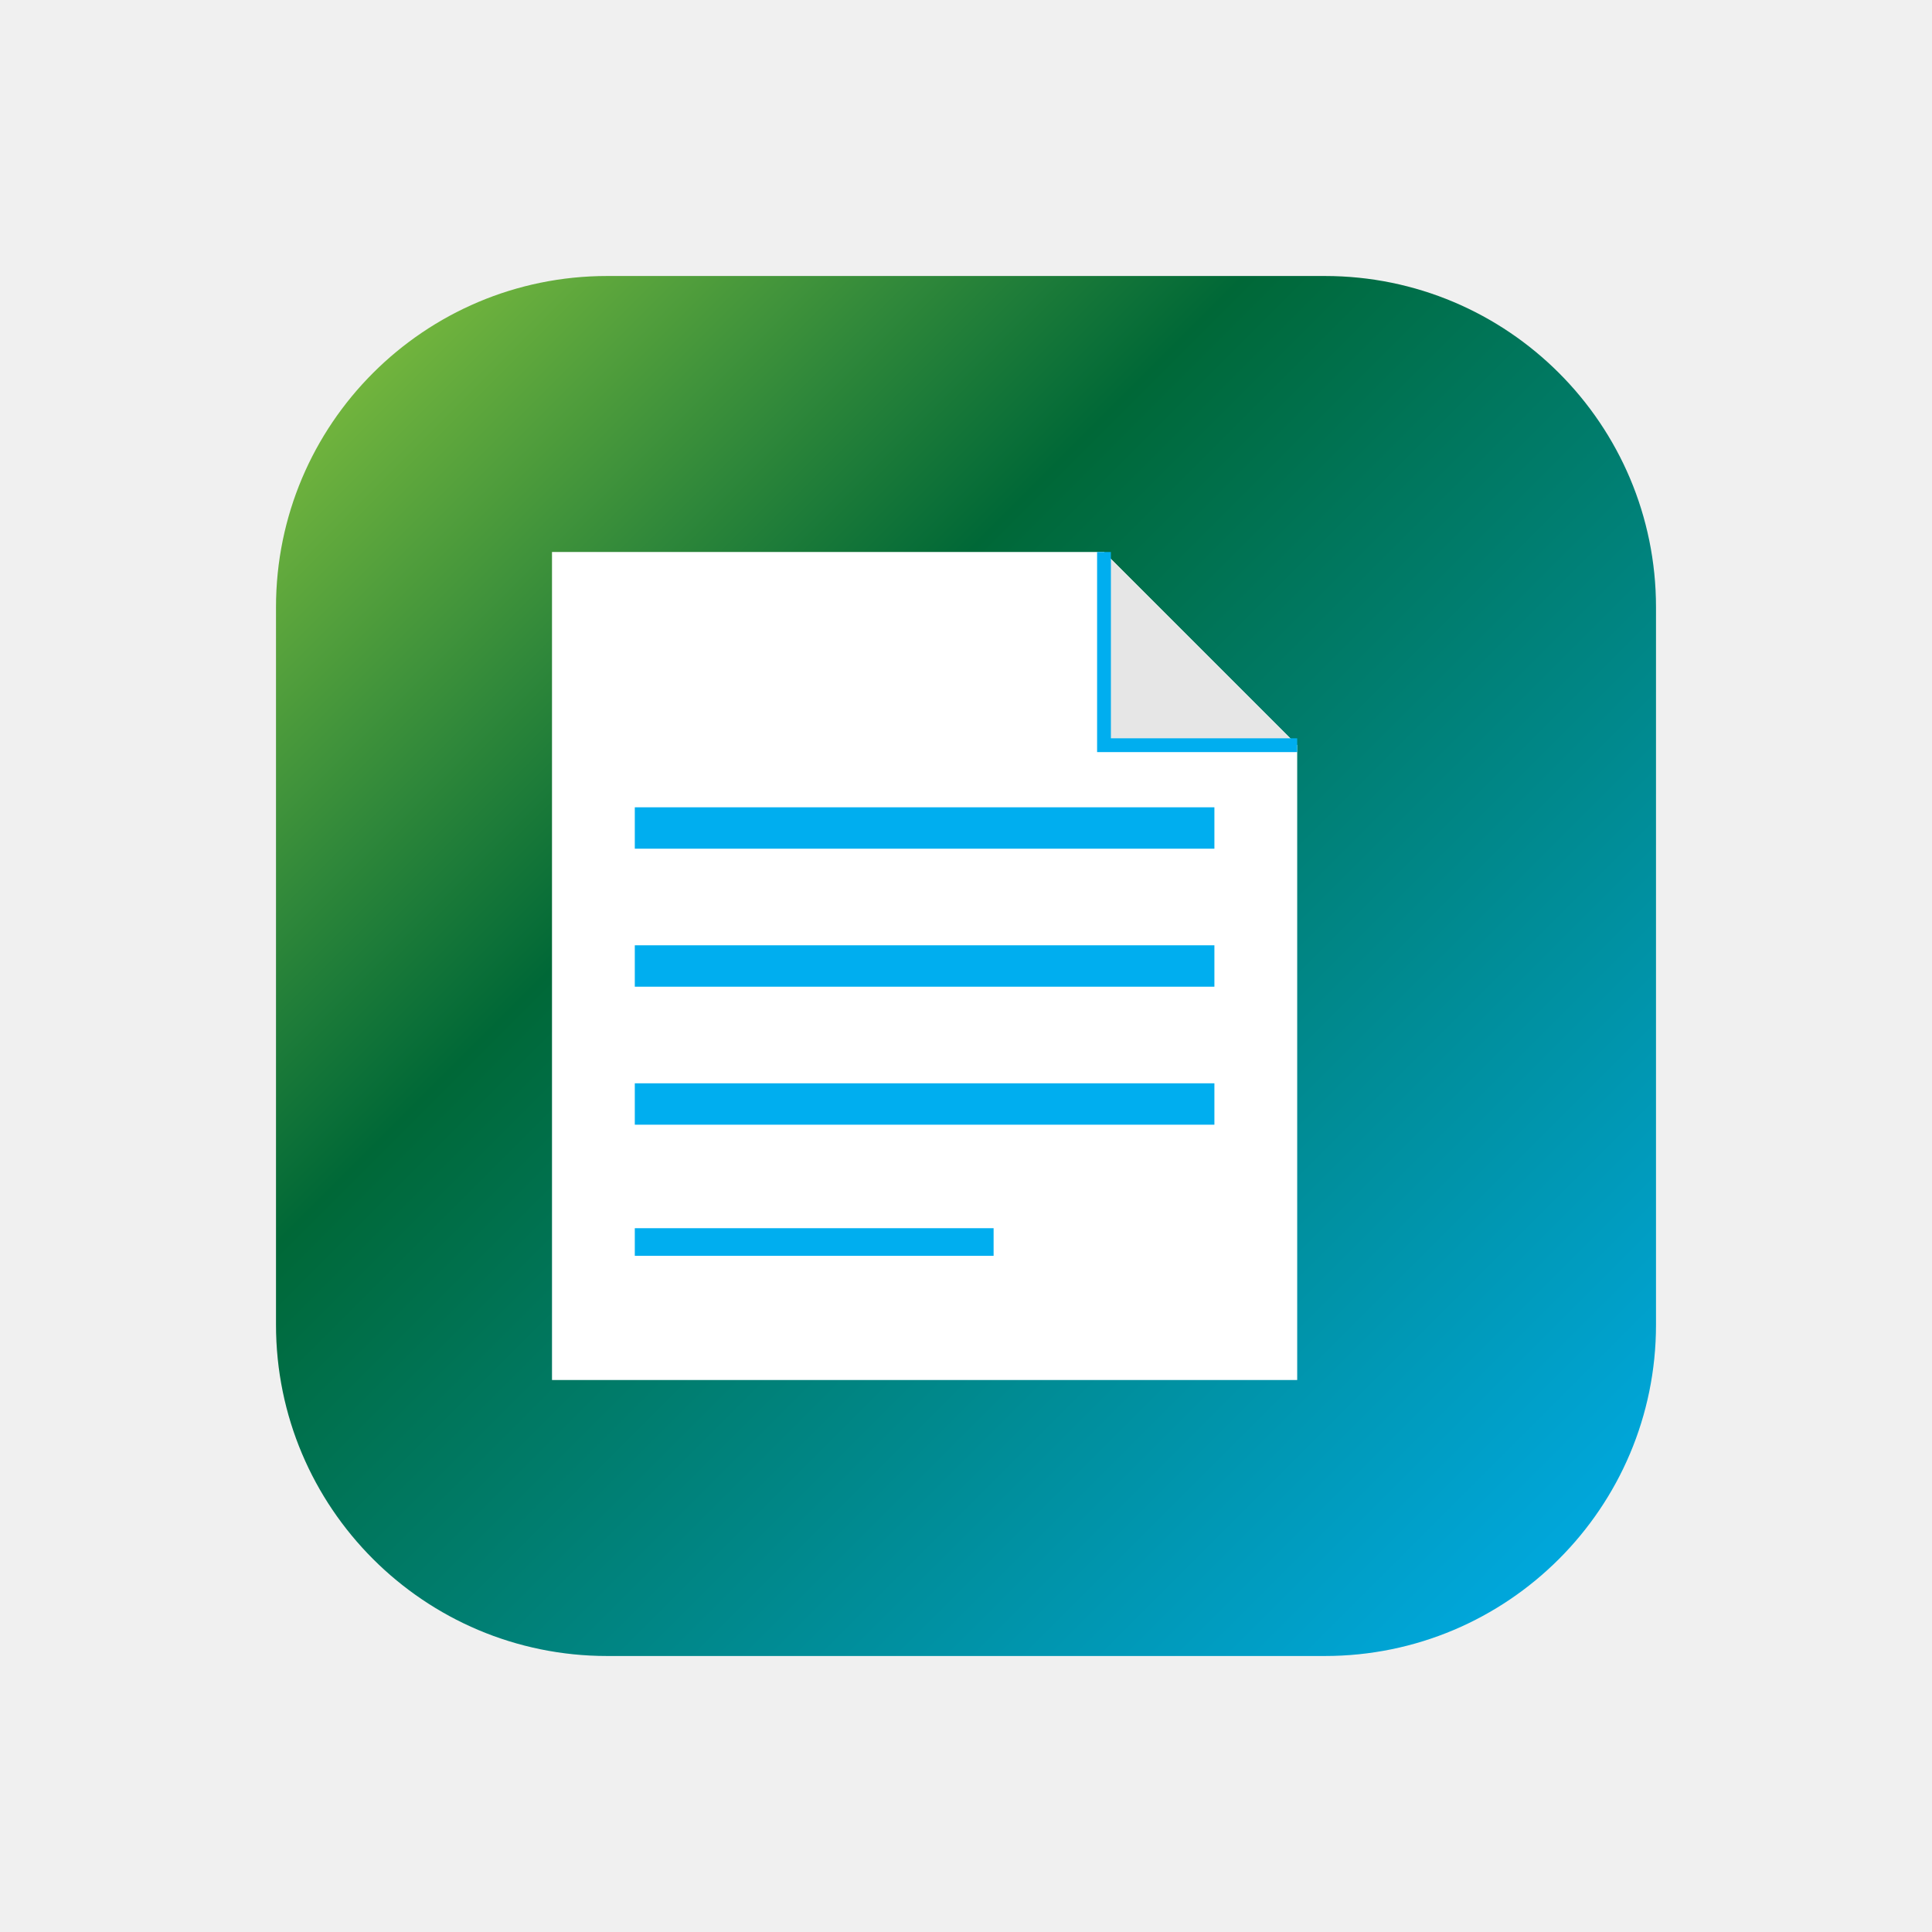
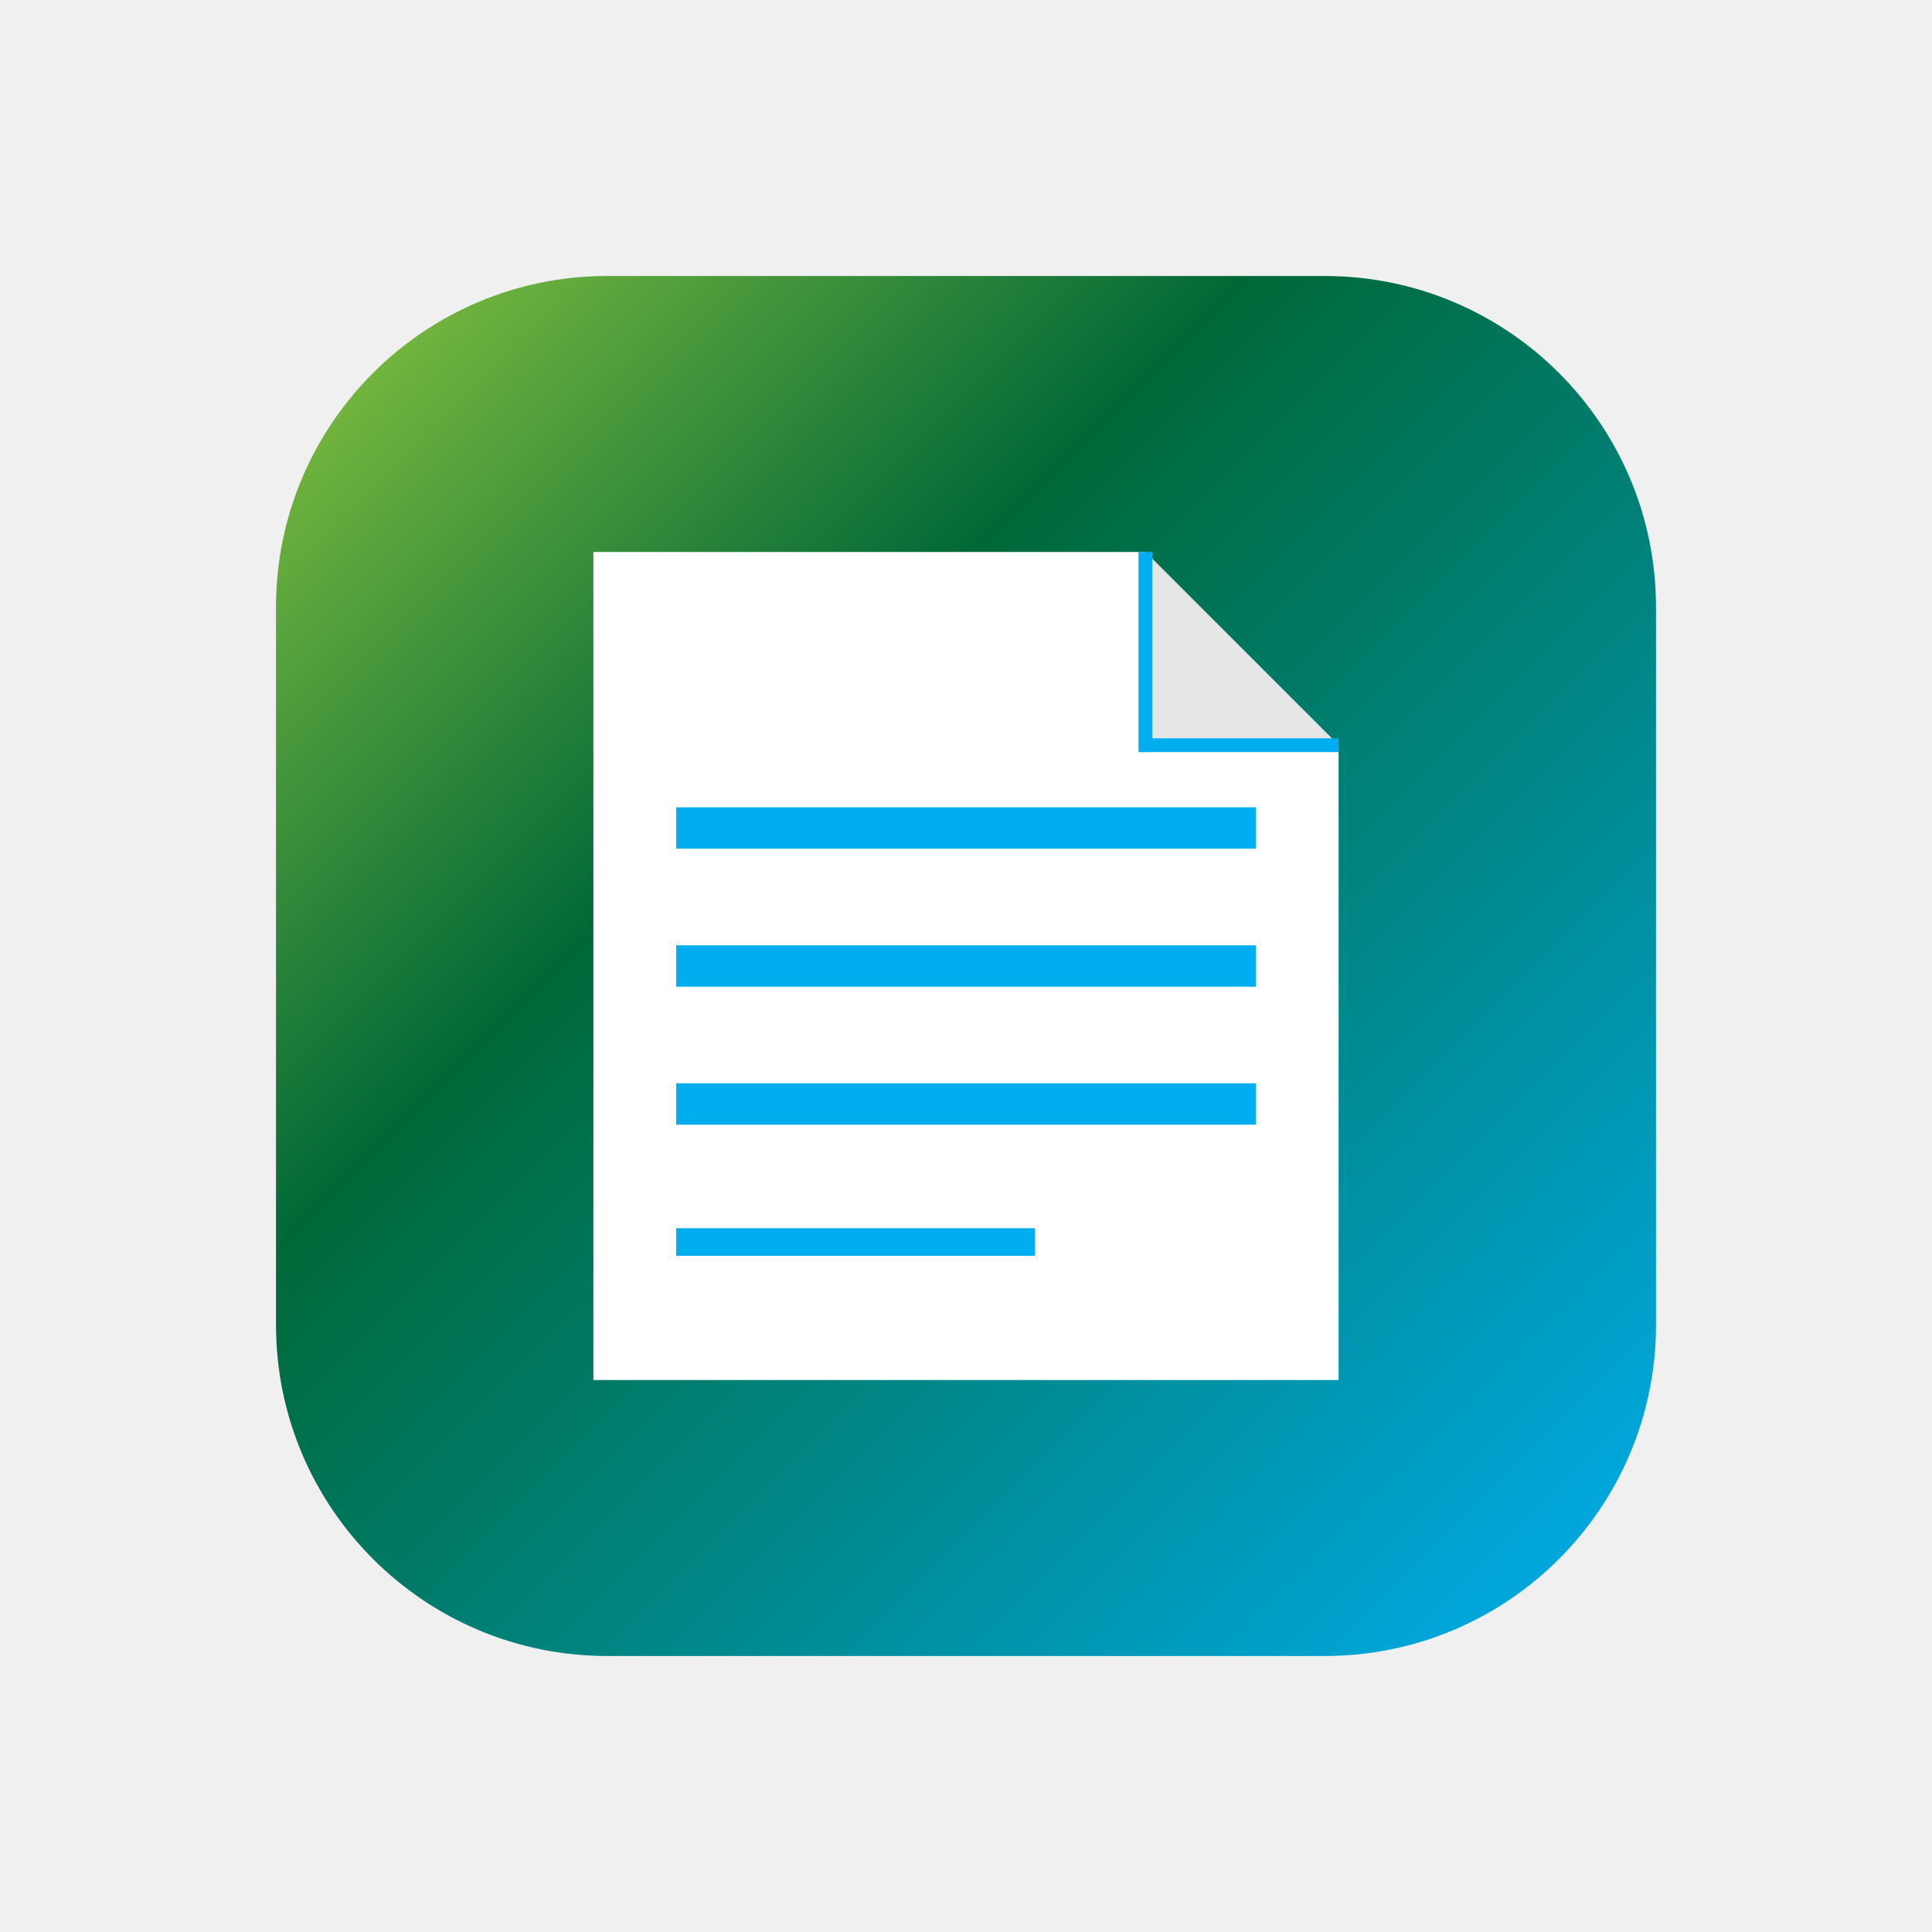
<svg xmlns="http://www.w3.org/2000/svg" width="70" height="70" viewBox="0 0 70 70" fill="none">
  <defs>
    <linearGradient id="logoIconGradient" x1="0%" y1="0%" x2="100%" y2="100%">
      <stop offset="0%" stop-color="#8cc63f" />
      <stop offset="35%" stop-color="#006837" />
      <stop offset="100%" stop-color="#00AEEF" />
    </linearGradient>
  </defs>
  <rect x="10" y="10" width="50" height="50" rx="12" fill="url(#logoIconGradient)" />
-   <path d="M20 20 L40 20 L47 27 L47 50 L20 50 Z" fill="white" />
-   <path d="M40 20 L40 27 L47 27" fill="#e6e6e6" stroke="#00AEEF" stroke-width="0.5" />
-   <line x1="23" y1="30" x2="44" y2="30" stroke="#00AEEF" stroke-width="1.5" />
-   <line x1="23" y1="35" x2="44" y2="35" stroke="#00AEEF" stroke-width="1.5" />
-   <line x1="23" y1="40" x2="44" y2="40" stroke="#00AEEF" stroke-width="1.5" />
-   <line x1="23" y1="45" x2="36" y2="45" stroke="#00AEEF" stroke-width="1" />
+   <path d="M21.5 20 L41.5 20 L48.5 27 L48.5 50 L21.5 50 Z" fill="white" />
+   <path d="M41.5 20 L41.5 27 L48.5 27" fill="#e6e6e6" stroke="#00AEEF" stroke-width="0.5" />
+   <line x1="24.5" y1="30" x2="45.5" y2="30" stroke="#00AEEF" stroke-width="1.5" />
+   <line x1="24.5" y1="35" x2="45.5" y2="35" stroke="#00AEEF" stroke-width="1.5" />
+   <line x1="24.5" y1="40" x2="45.5" y2="40" stroke="#00AEEF" stroke-width="1.5" />
+   <line x1="24.5" y1="45" x2="37.5" y2="45" stroke="#00AEEF" stroke-width="1" />
</svg>
